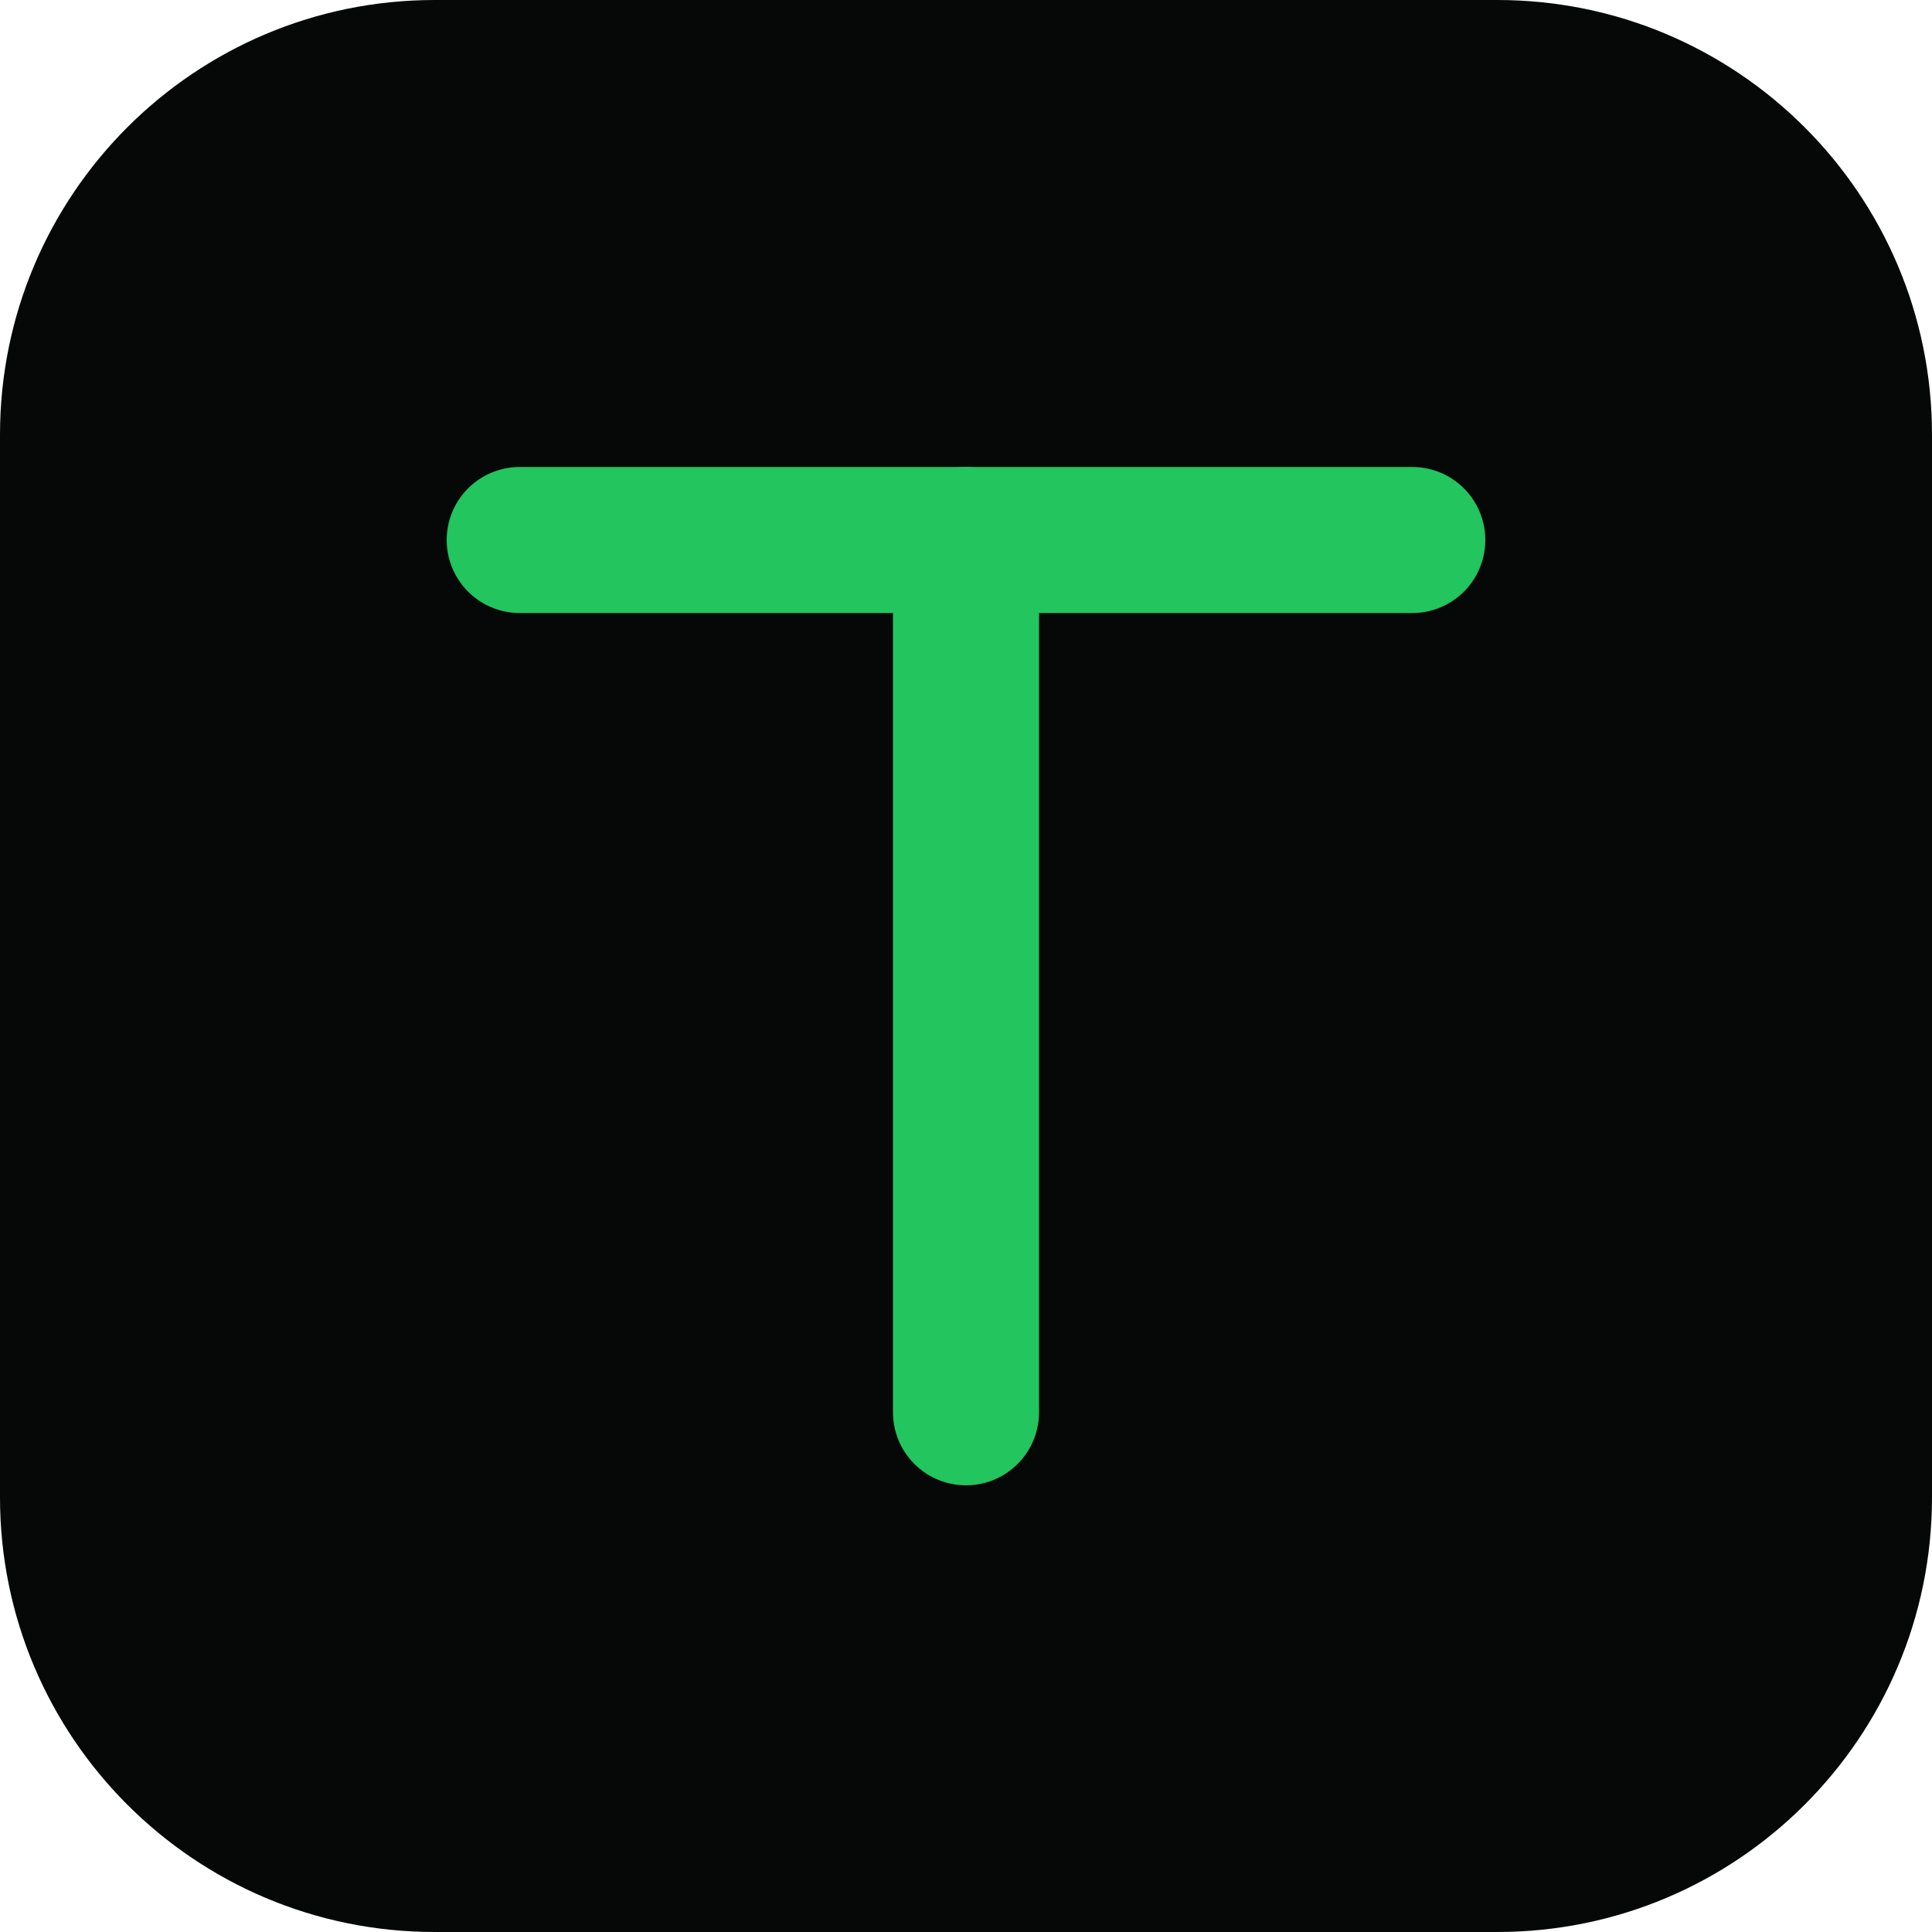
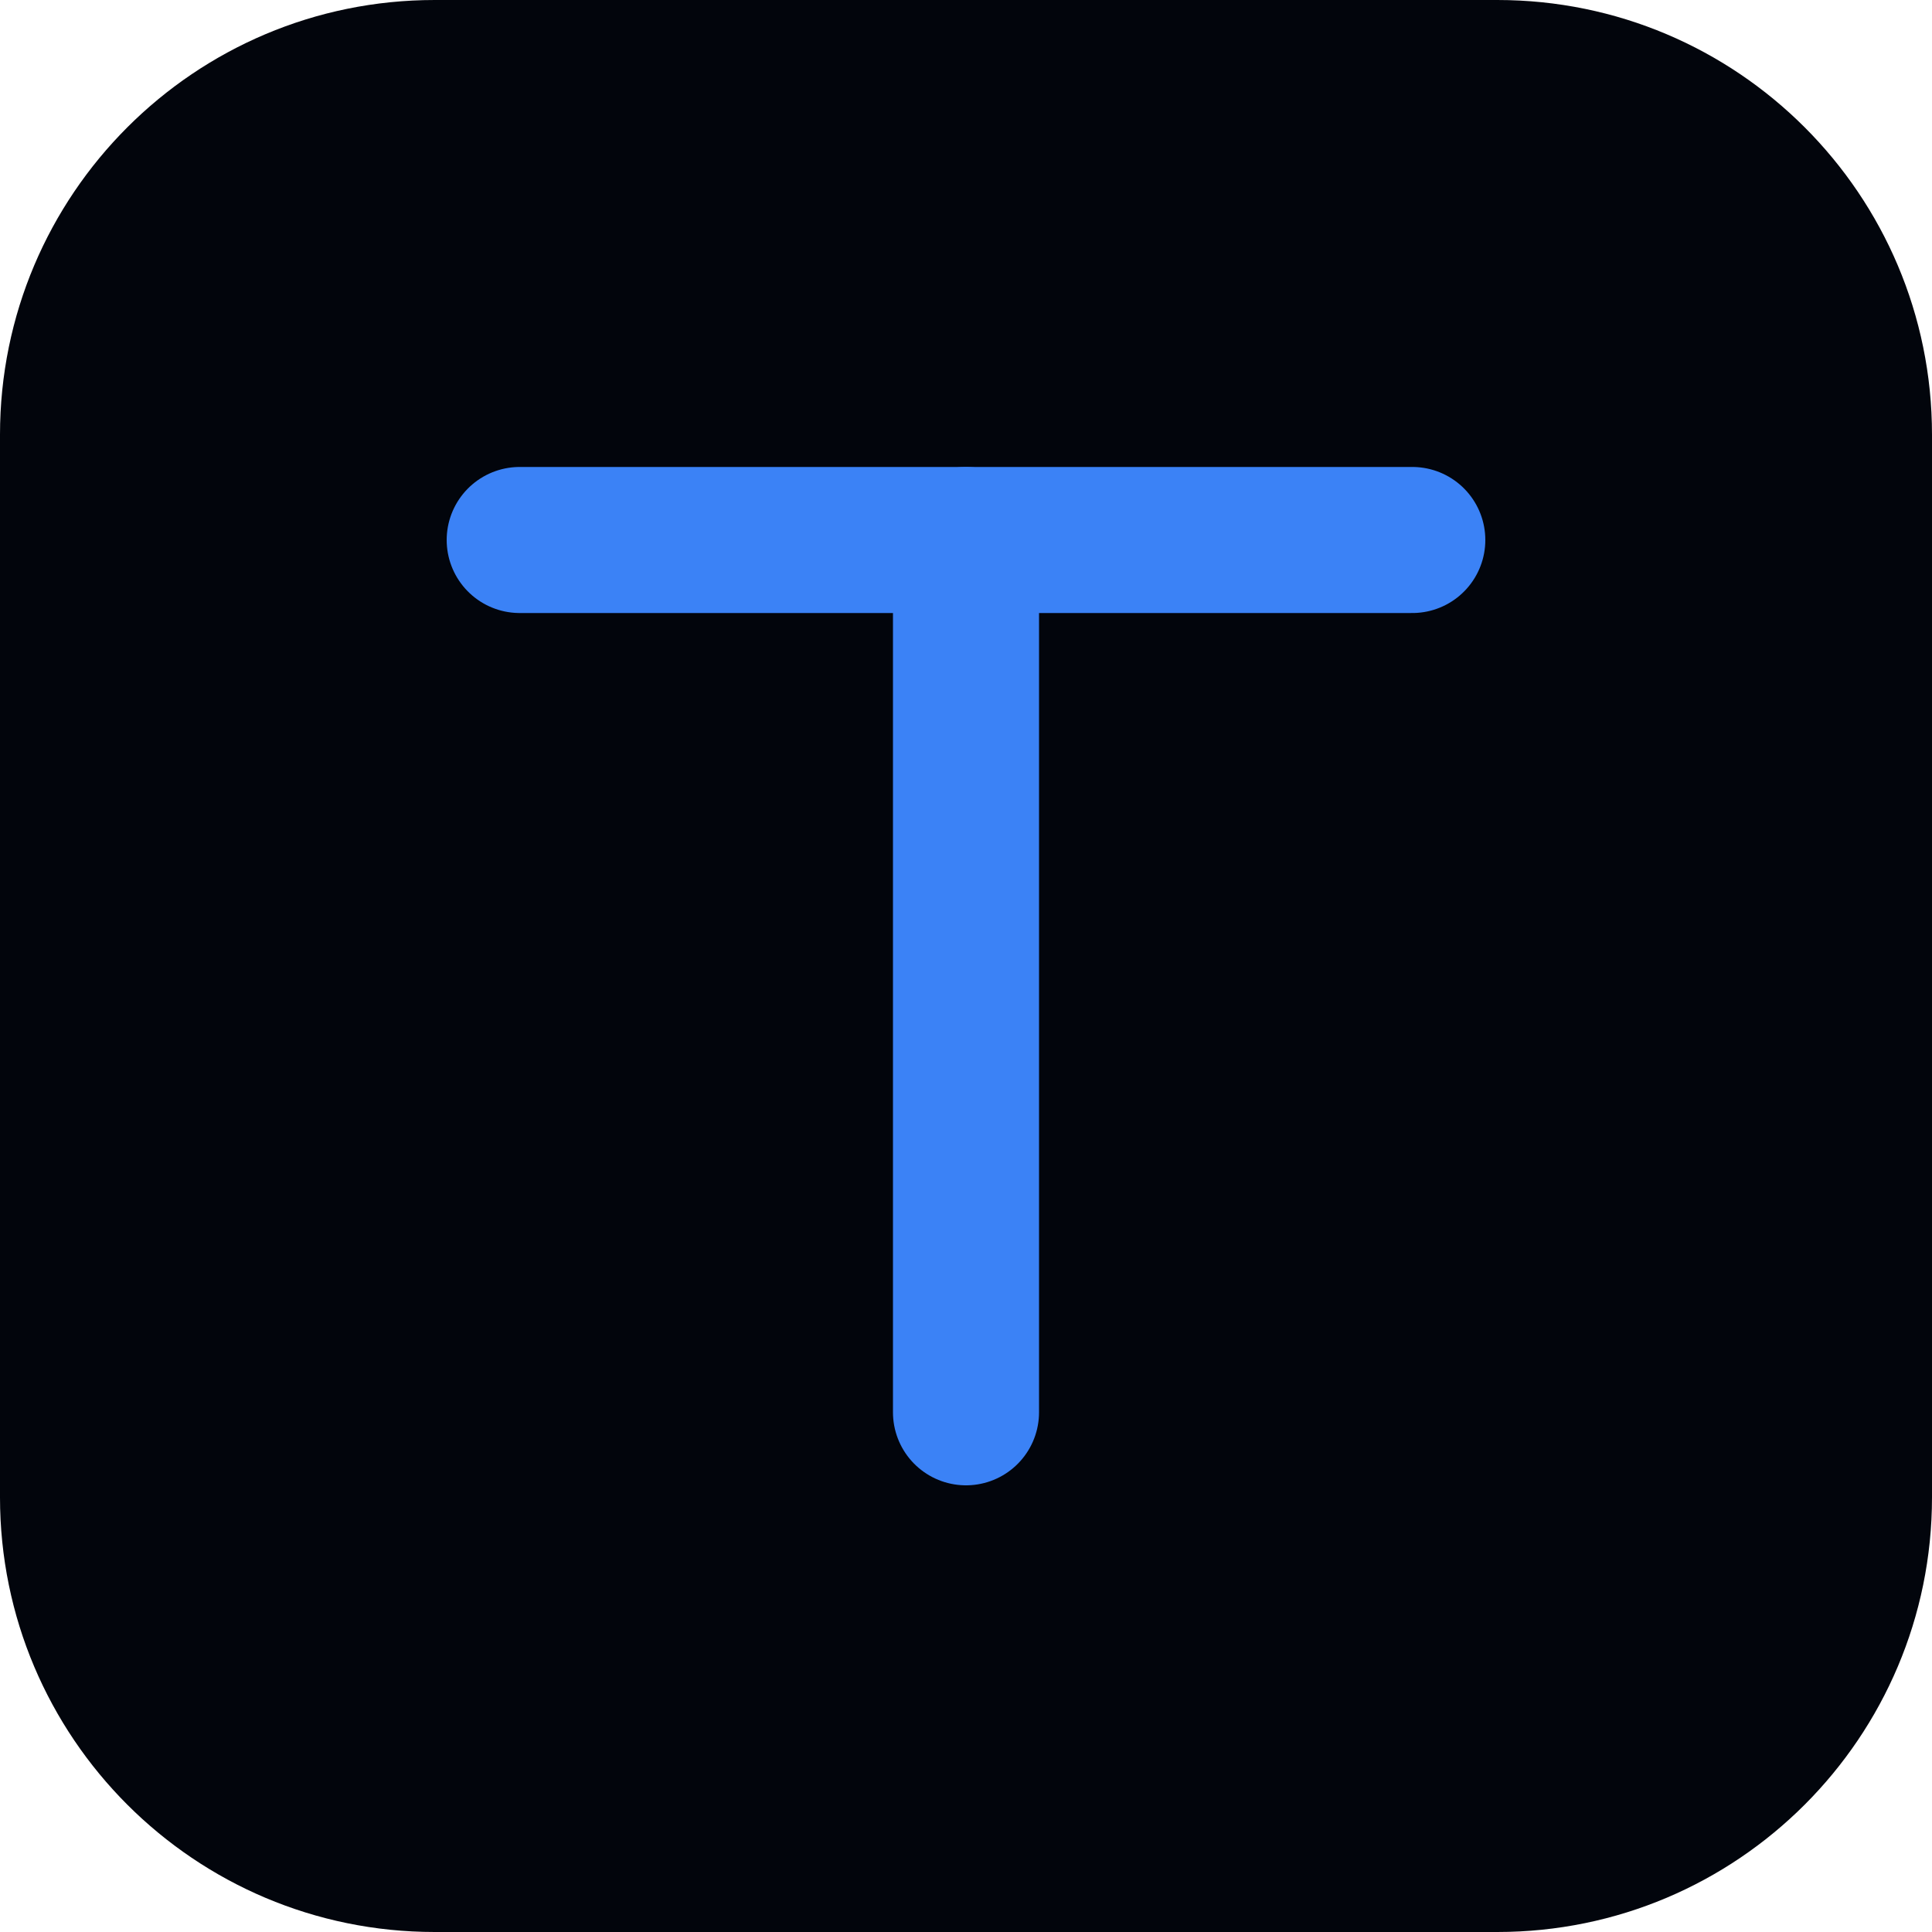
<svg xmlns="http://www.w3.org/2000/svg" viewBox="0 0 40 40" width="40" height="40">
-   <rect width="40" height="40" rx="9" fill="#050807" />
-   <g fill="none" stroke="#22c55e" stroke-width="3.6" stroke-linecap="round" transform="translate(20 20) scale(0.84) translate(-20 -20)">
+   <rect width="40" height="40" rx="9" fill="#02050c" />
+   <g fill="none" stroke="#3b82f6" stroke-width="3.6" stroke-linecap="round" transform="translate(20 20) scale(0.84) translate(-20 -20)">
    <path d="M9 9.5 H31" />
    <path d="M20 9.5 V31" />
  </g>
</svg>
